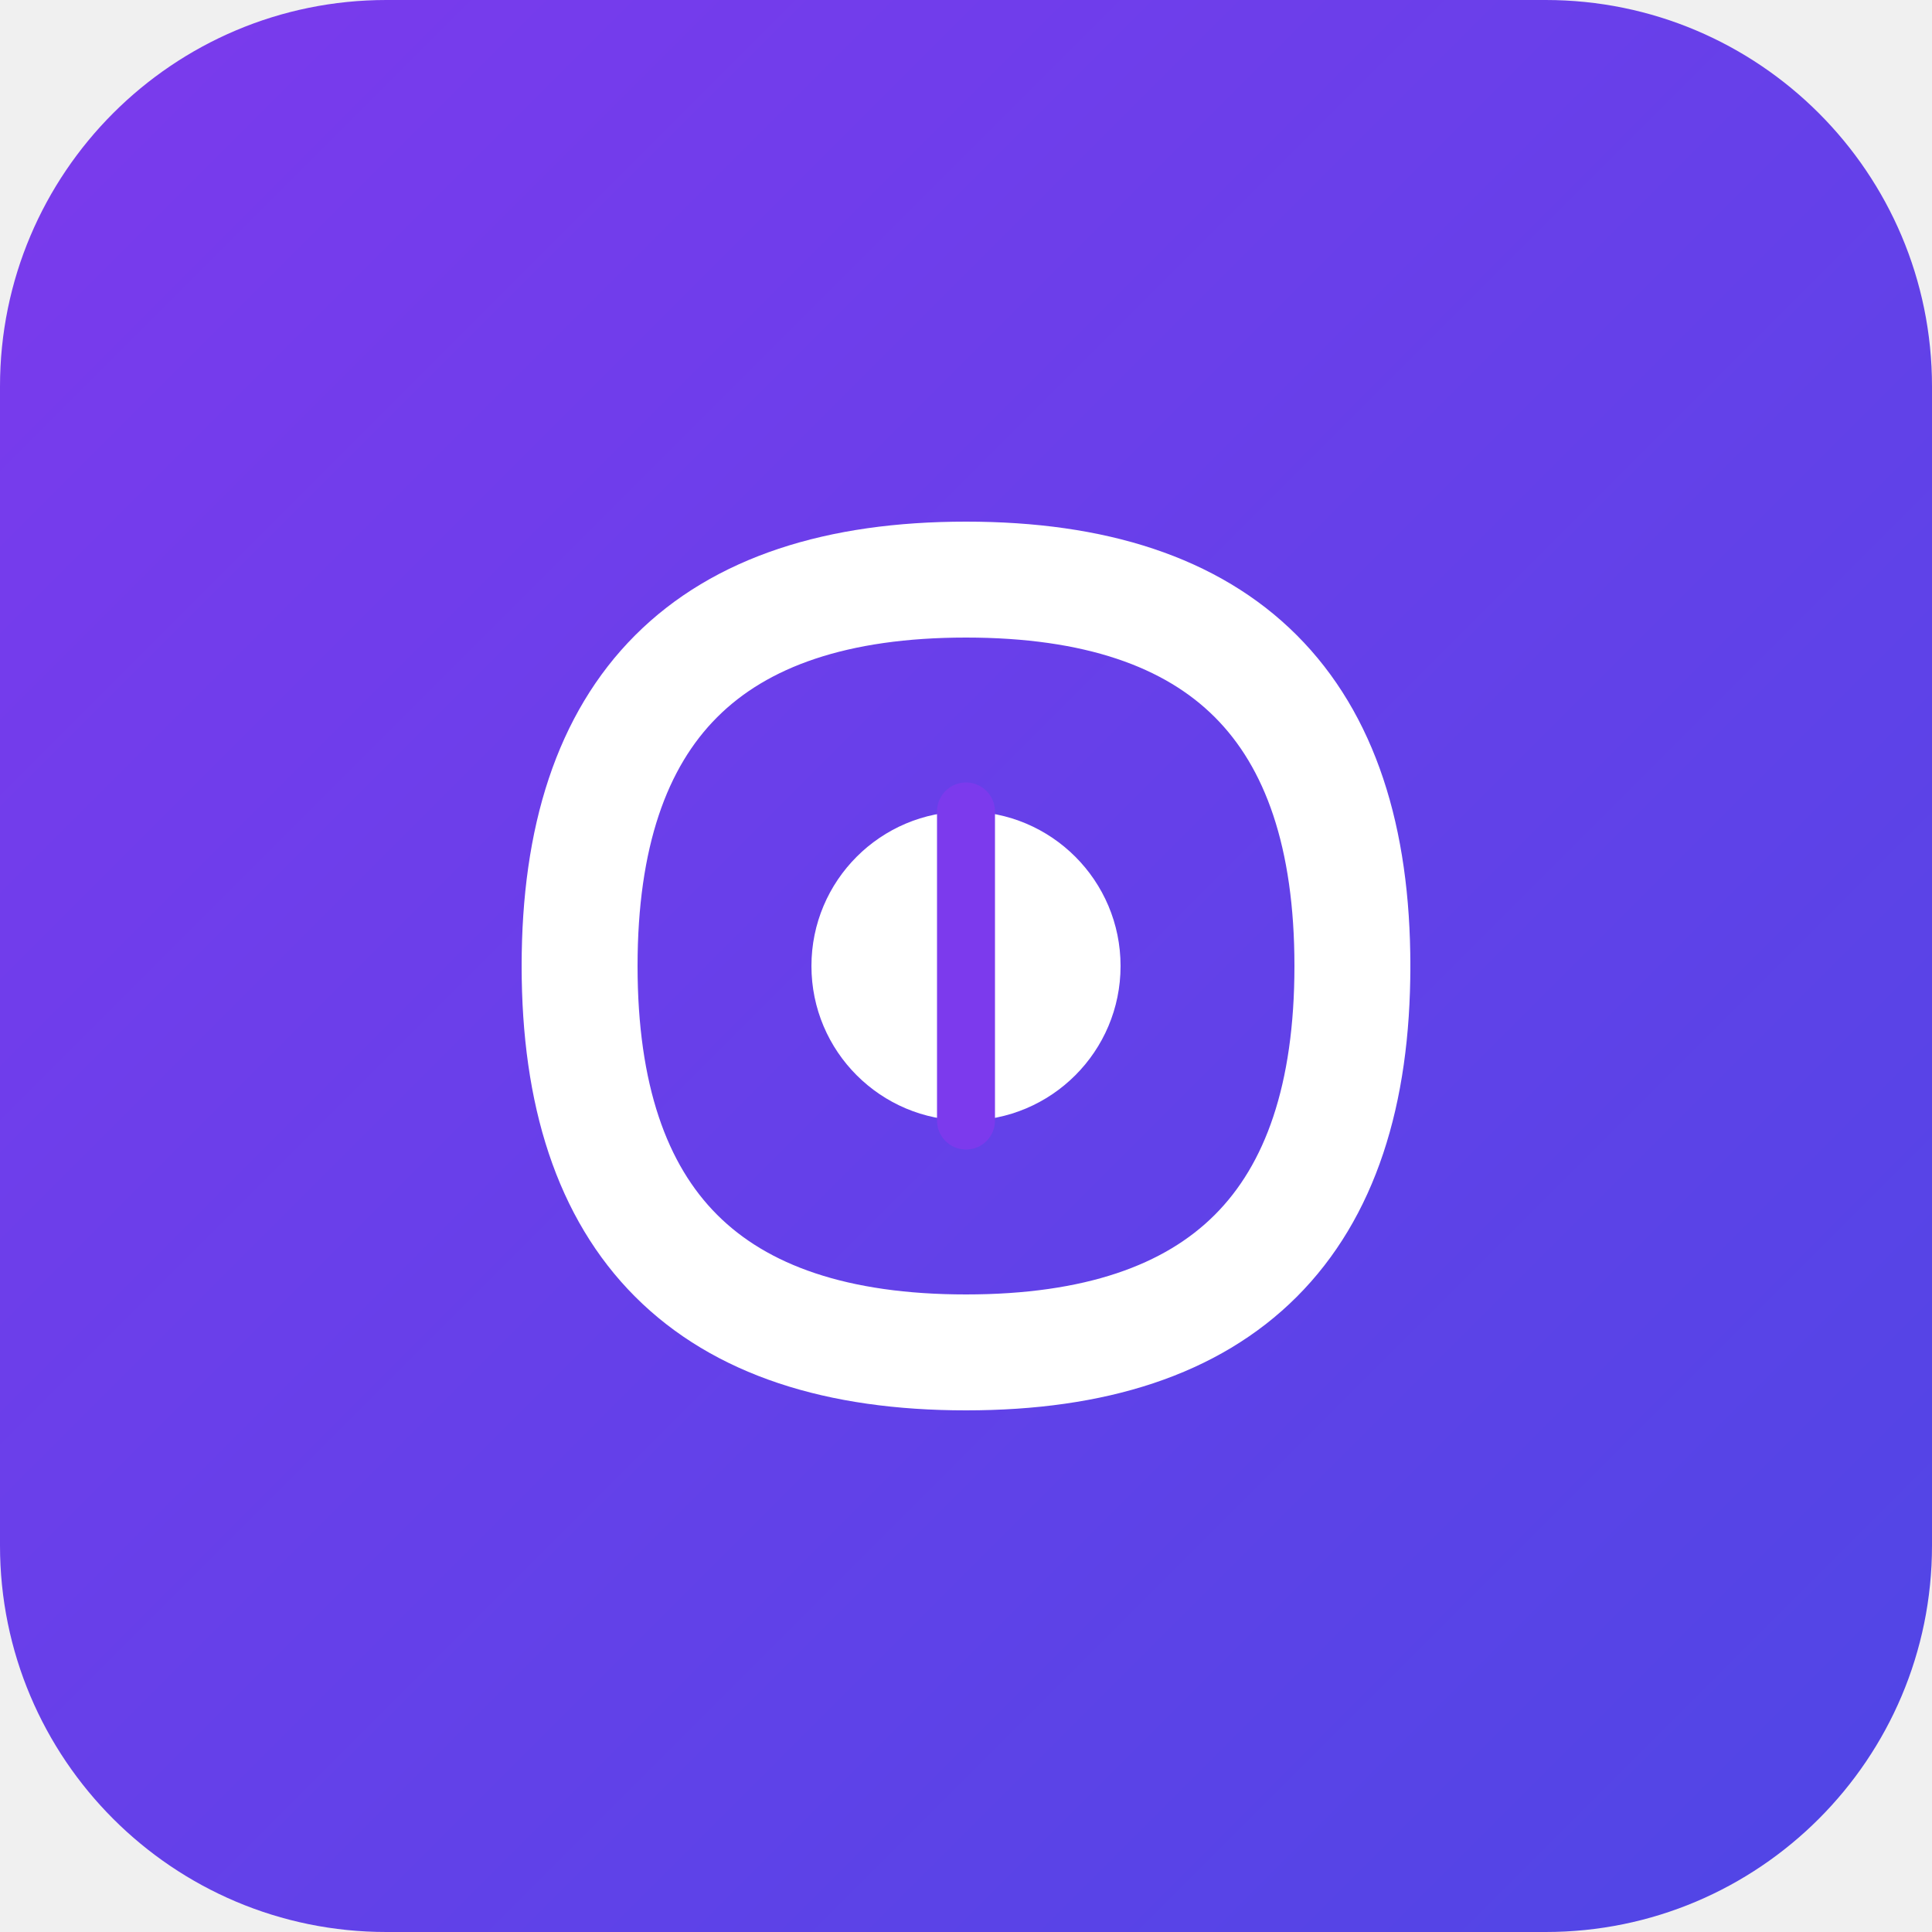
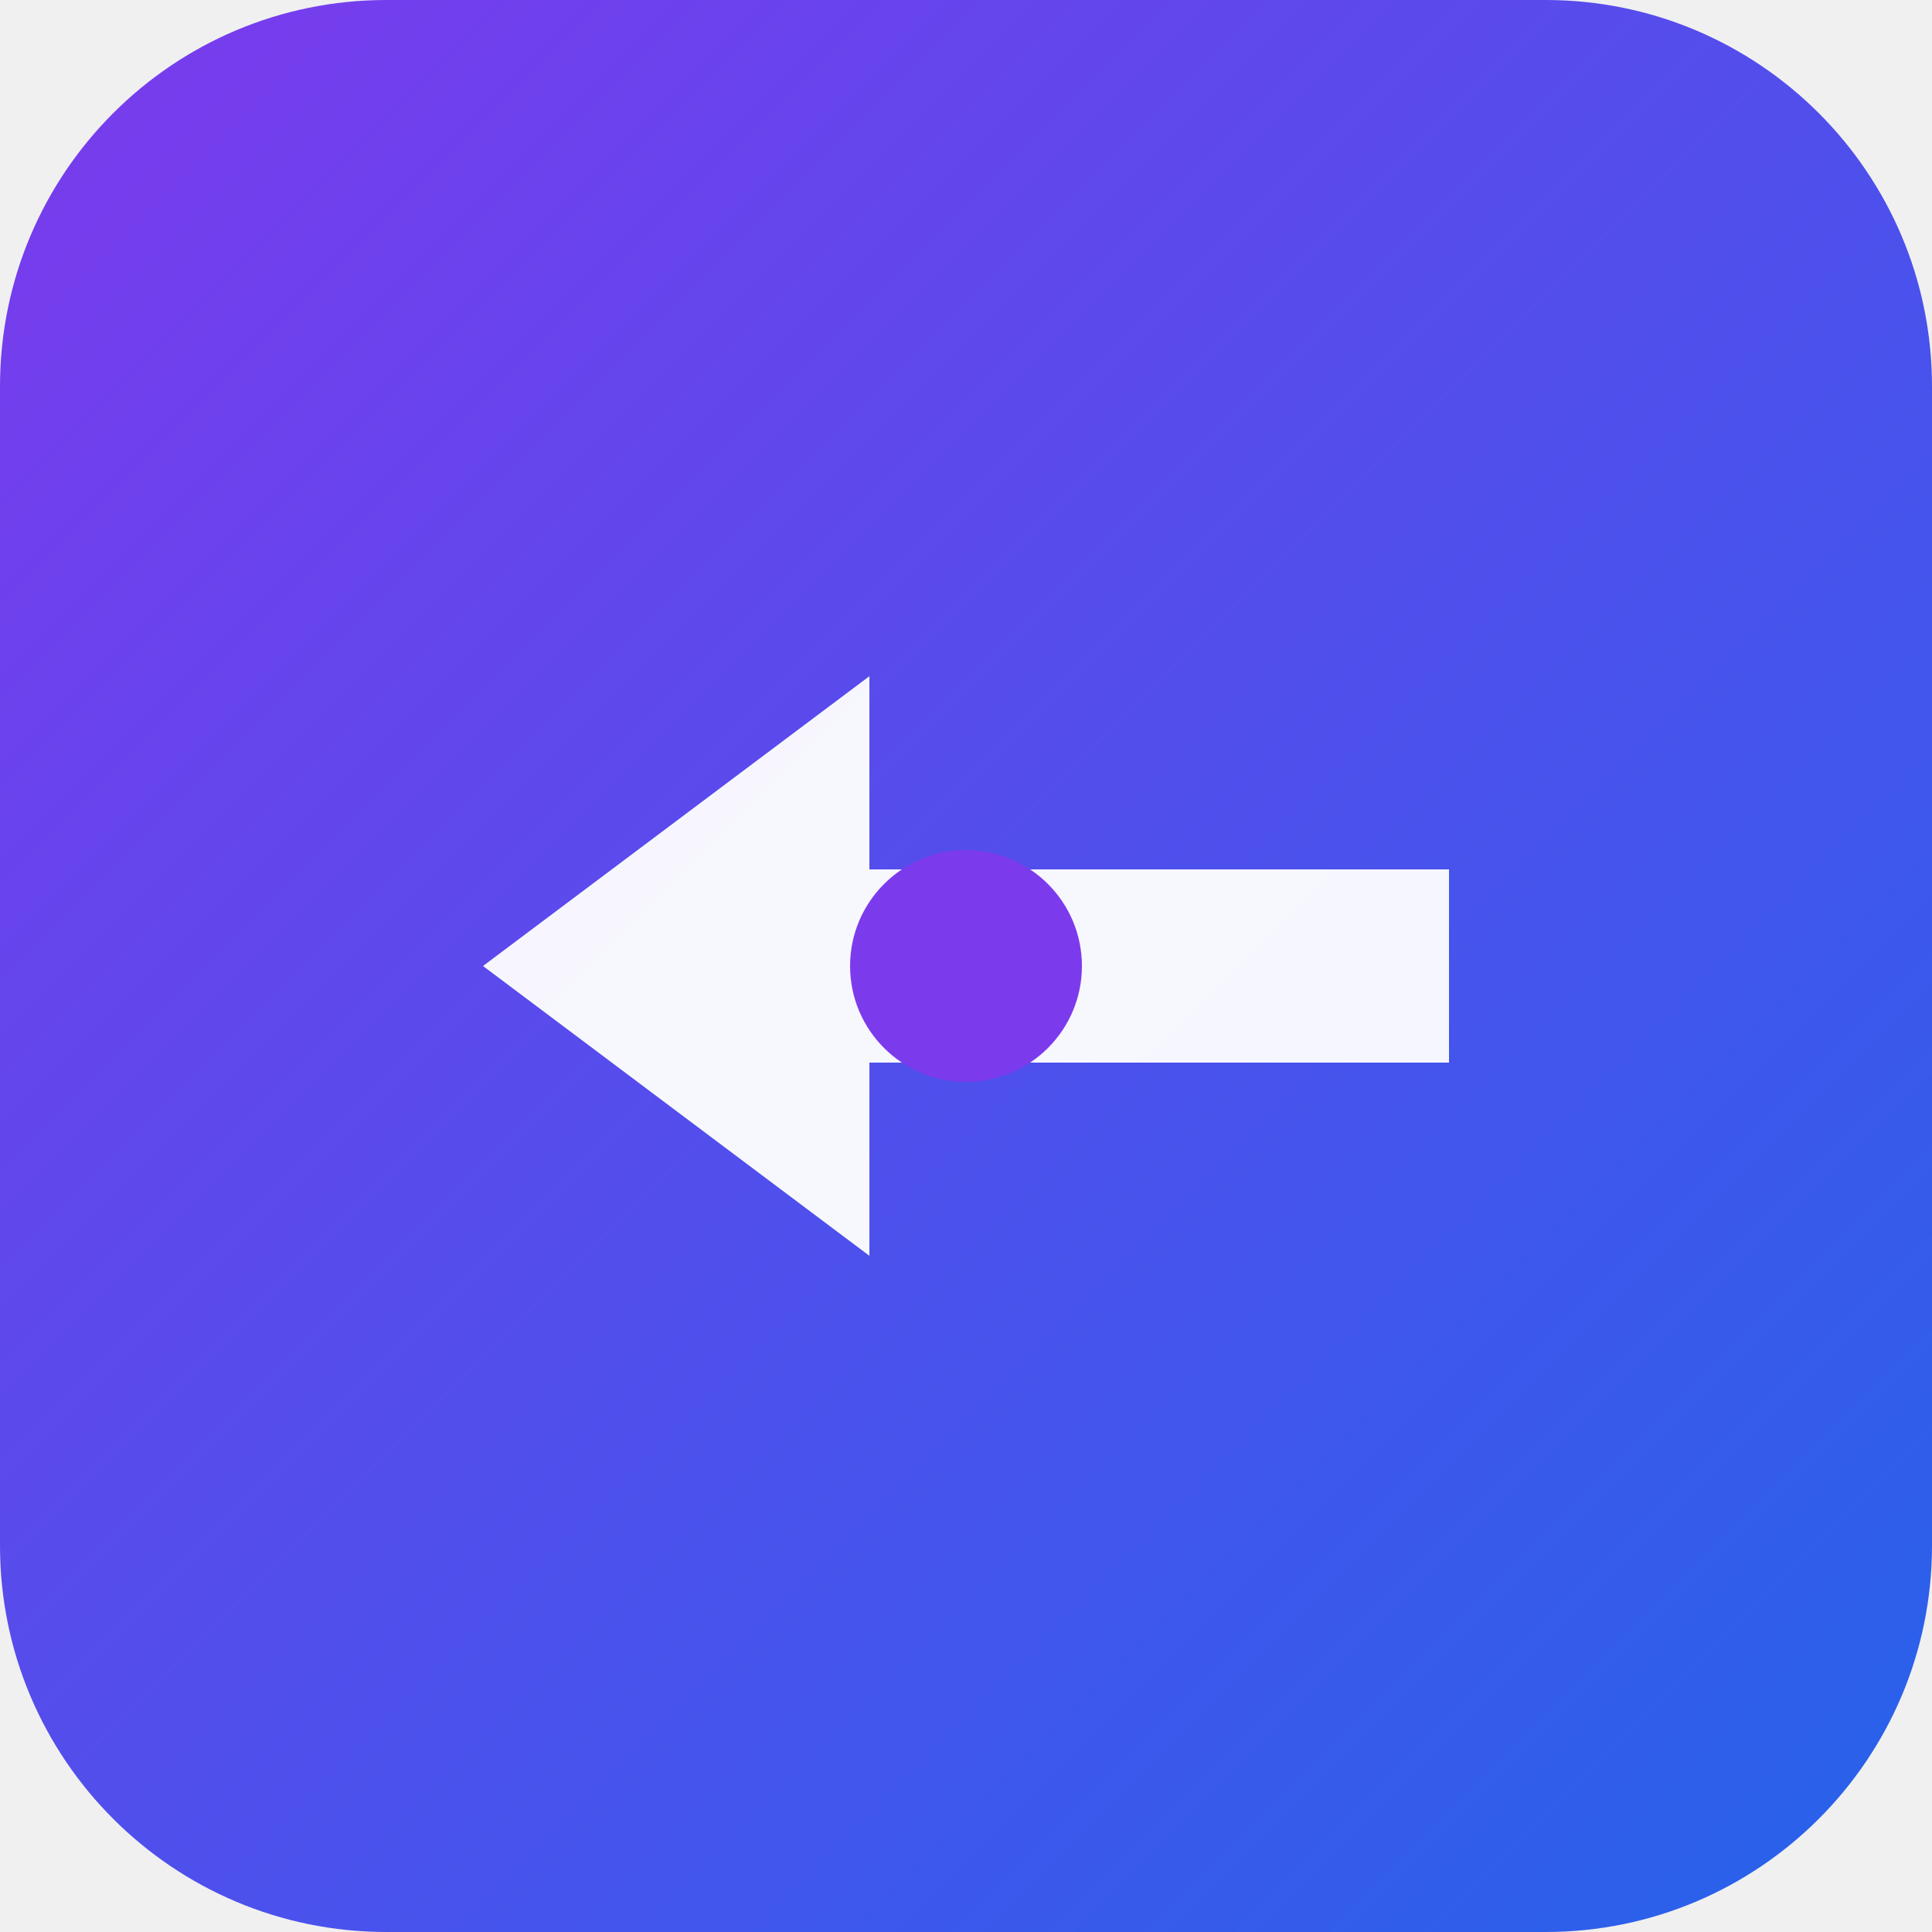
<svg xmlns="http://www.w3.org/2000/svg" viewBox="0 0 100 100">
  <defs>
-     <linearGradient id="g" x1="0%" y1="0%" x2="100%" y2="100%">
+     <linearGradient id="bg" x1="0%" y1="0%" x2="100%" y2="100%">
      <stop offset="0%" stop-color="#7c3aed" />
-       <stop offset="100%" stop-color="#4f46e5" />
+       <stop offset="100%" stop-color="#2563eb" />
    </linearGradient>
  </defs>
-   <rect width="100" height="100" rx="20" fill="url(#g)" />
-   <path d="M30 50 Q30 30,50 30 Q70 30,70 50" stroke="#fff" stroke-width="6" fill="none" stroke-linecap="round" />
-   <path d="M30 50 Q30 70,50 70 Q70 70,70 50" stroke="#fff" stroke-width="6" fill="none" stroke-linecap="round" />
-   <circle cx="50" cy="50" r="8" fill="#fff" />
-   <line x1="50" y1="42" x2="50" y2="58" stroke="#7c3aed" stroke-width="3" stroke-linecap="round" />
+   <rect width="100" height="100" rx="20" fill="url(#bg)" />
+   <path d="M25 50 L45 35 L45 45 L75 45 L75 55 L45 55 L45 65 Z" fill="#ffffff" opacity="0.95" />
+   <circle cx="50" cy="50" r="6" fill="#7c3aed" />
</svg>
